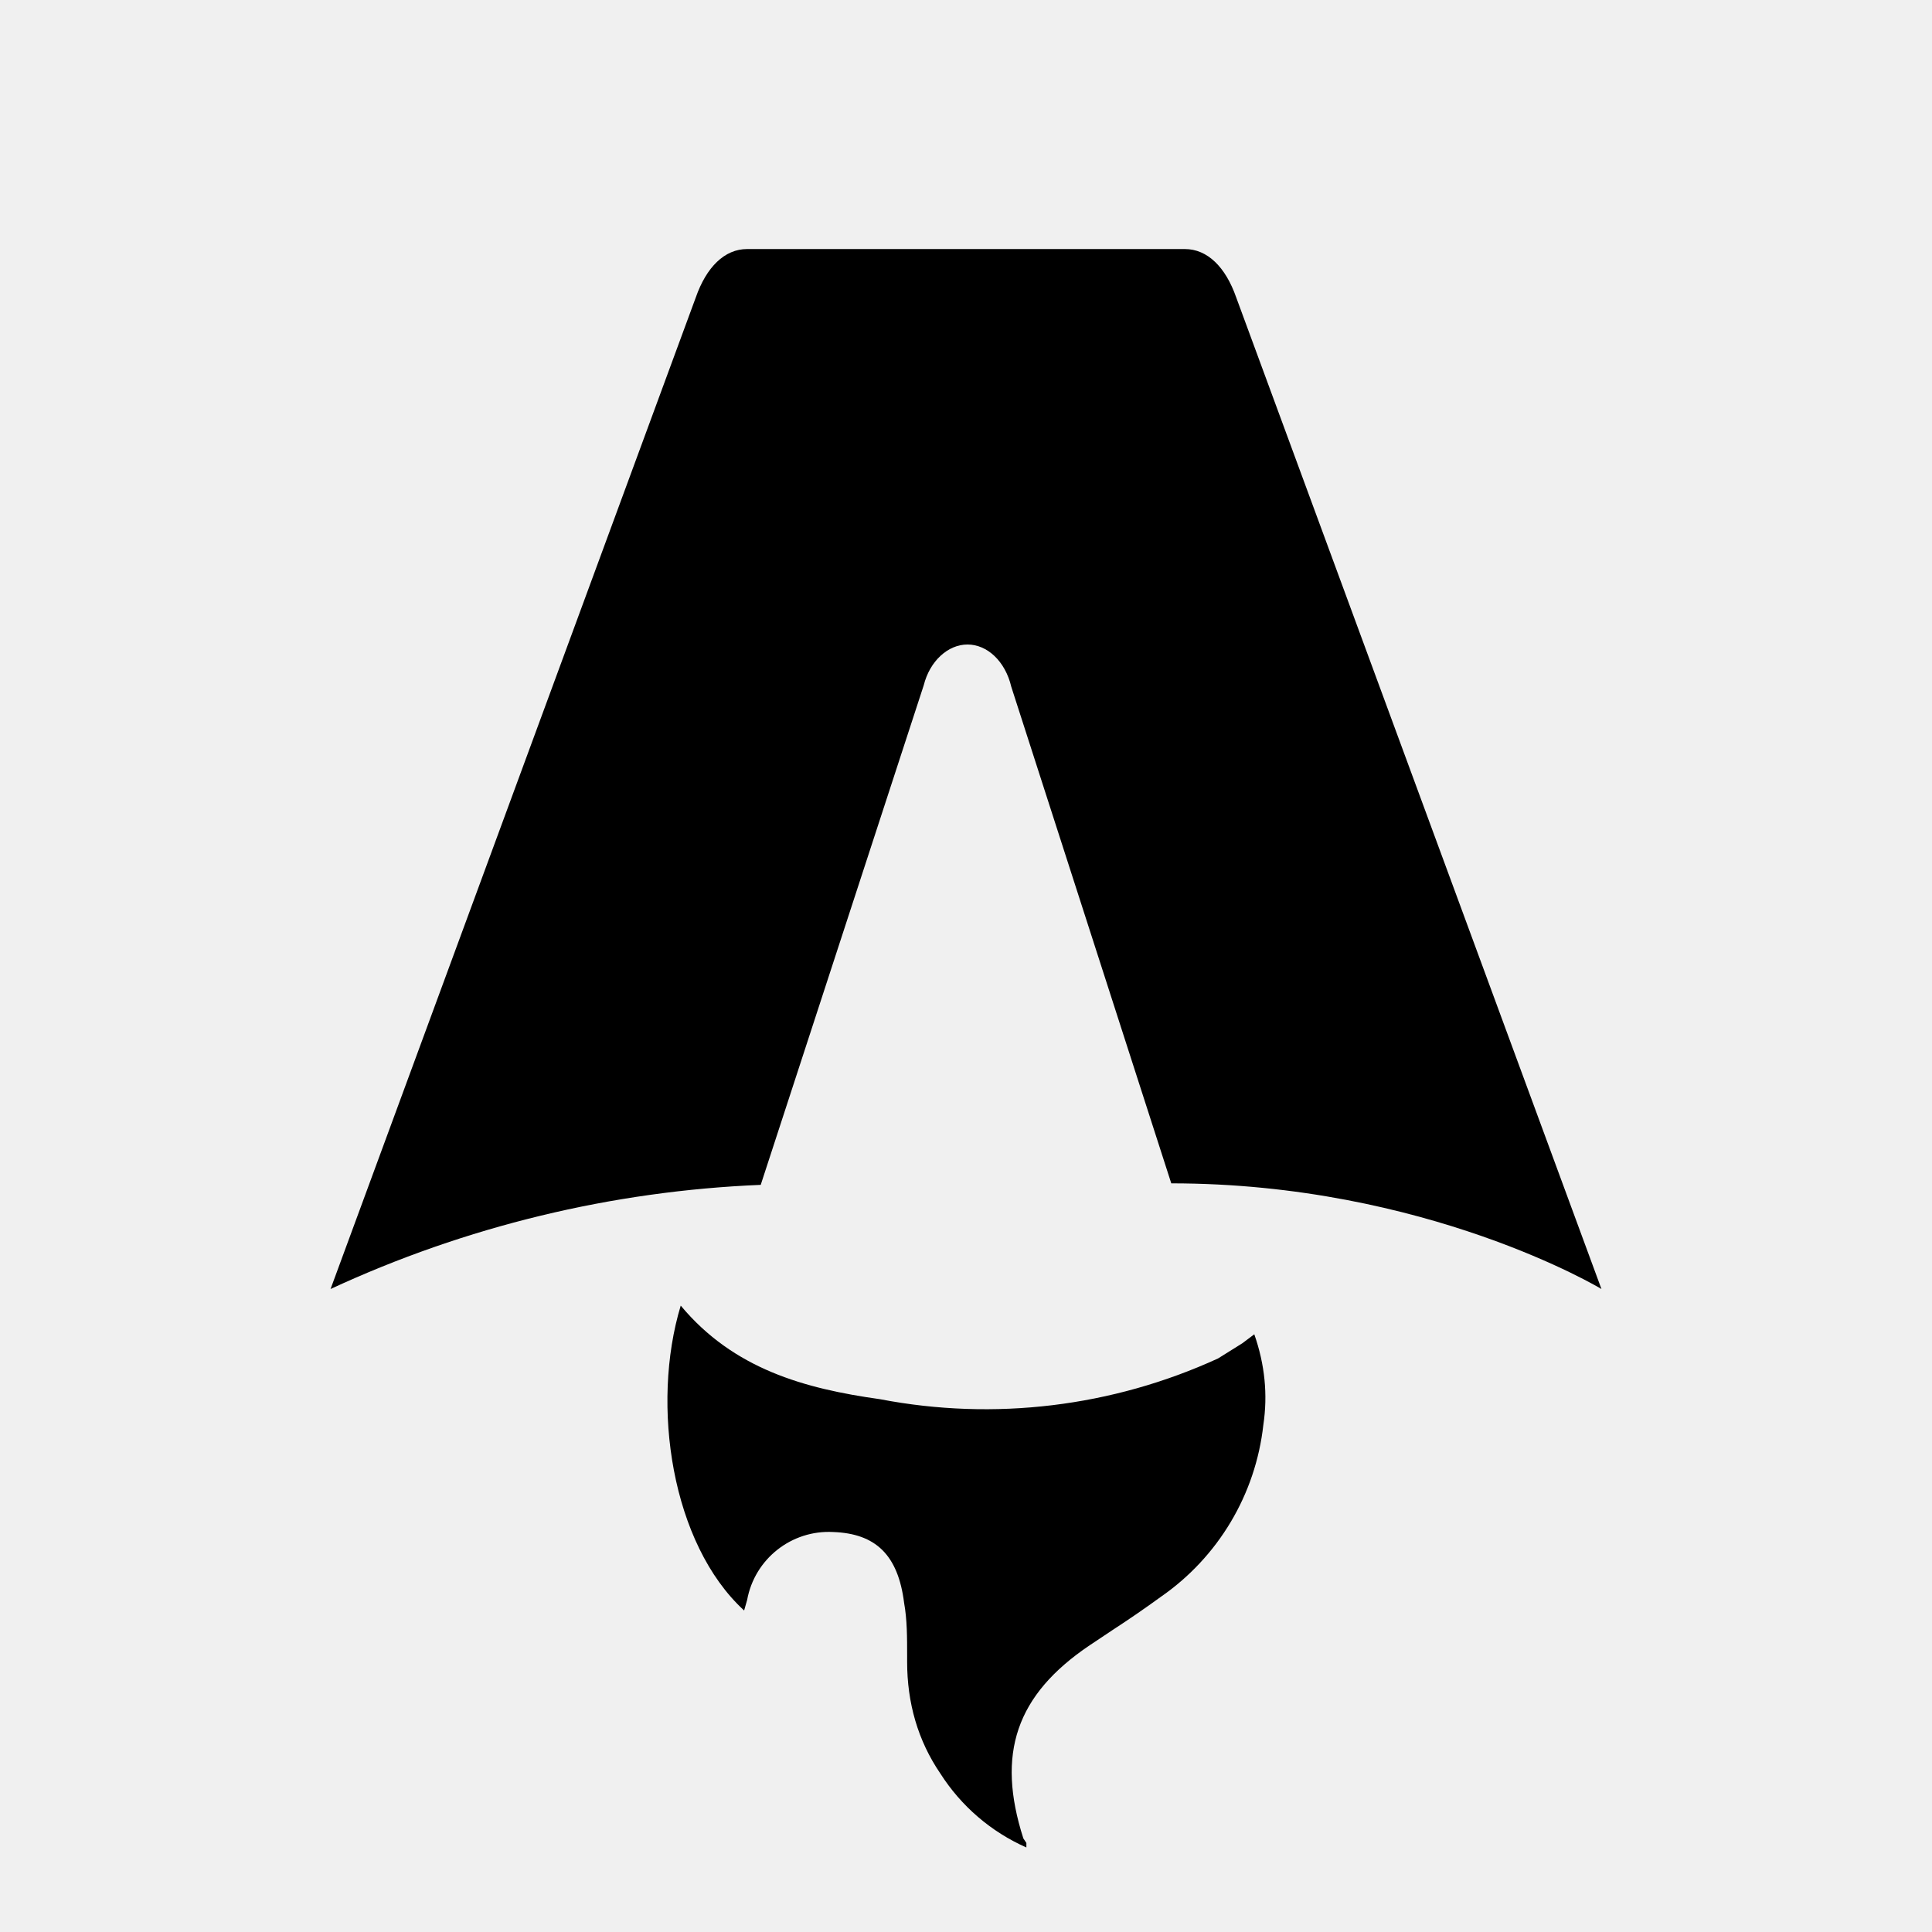
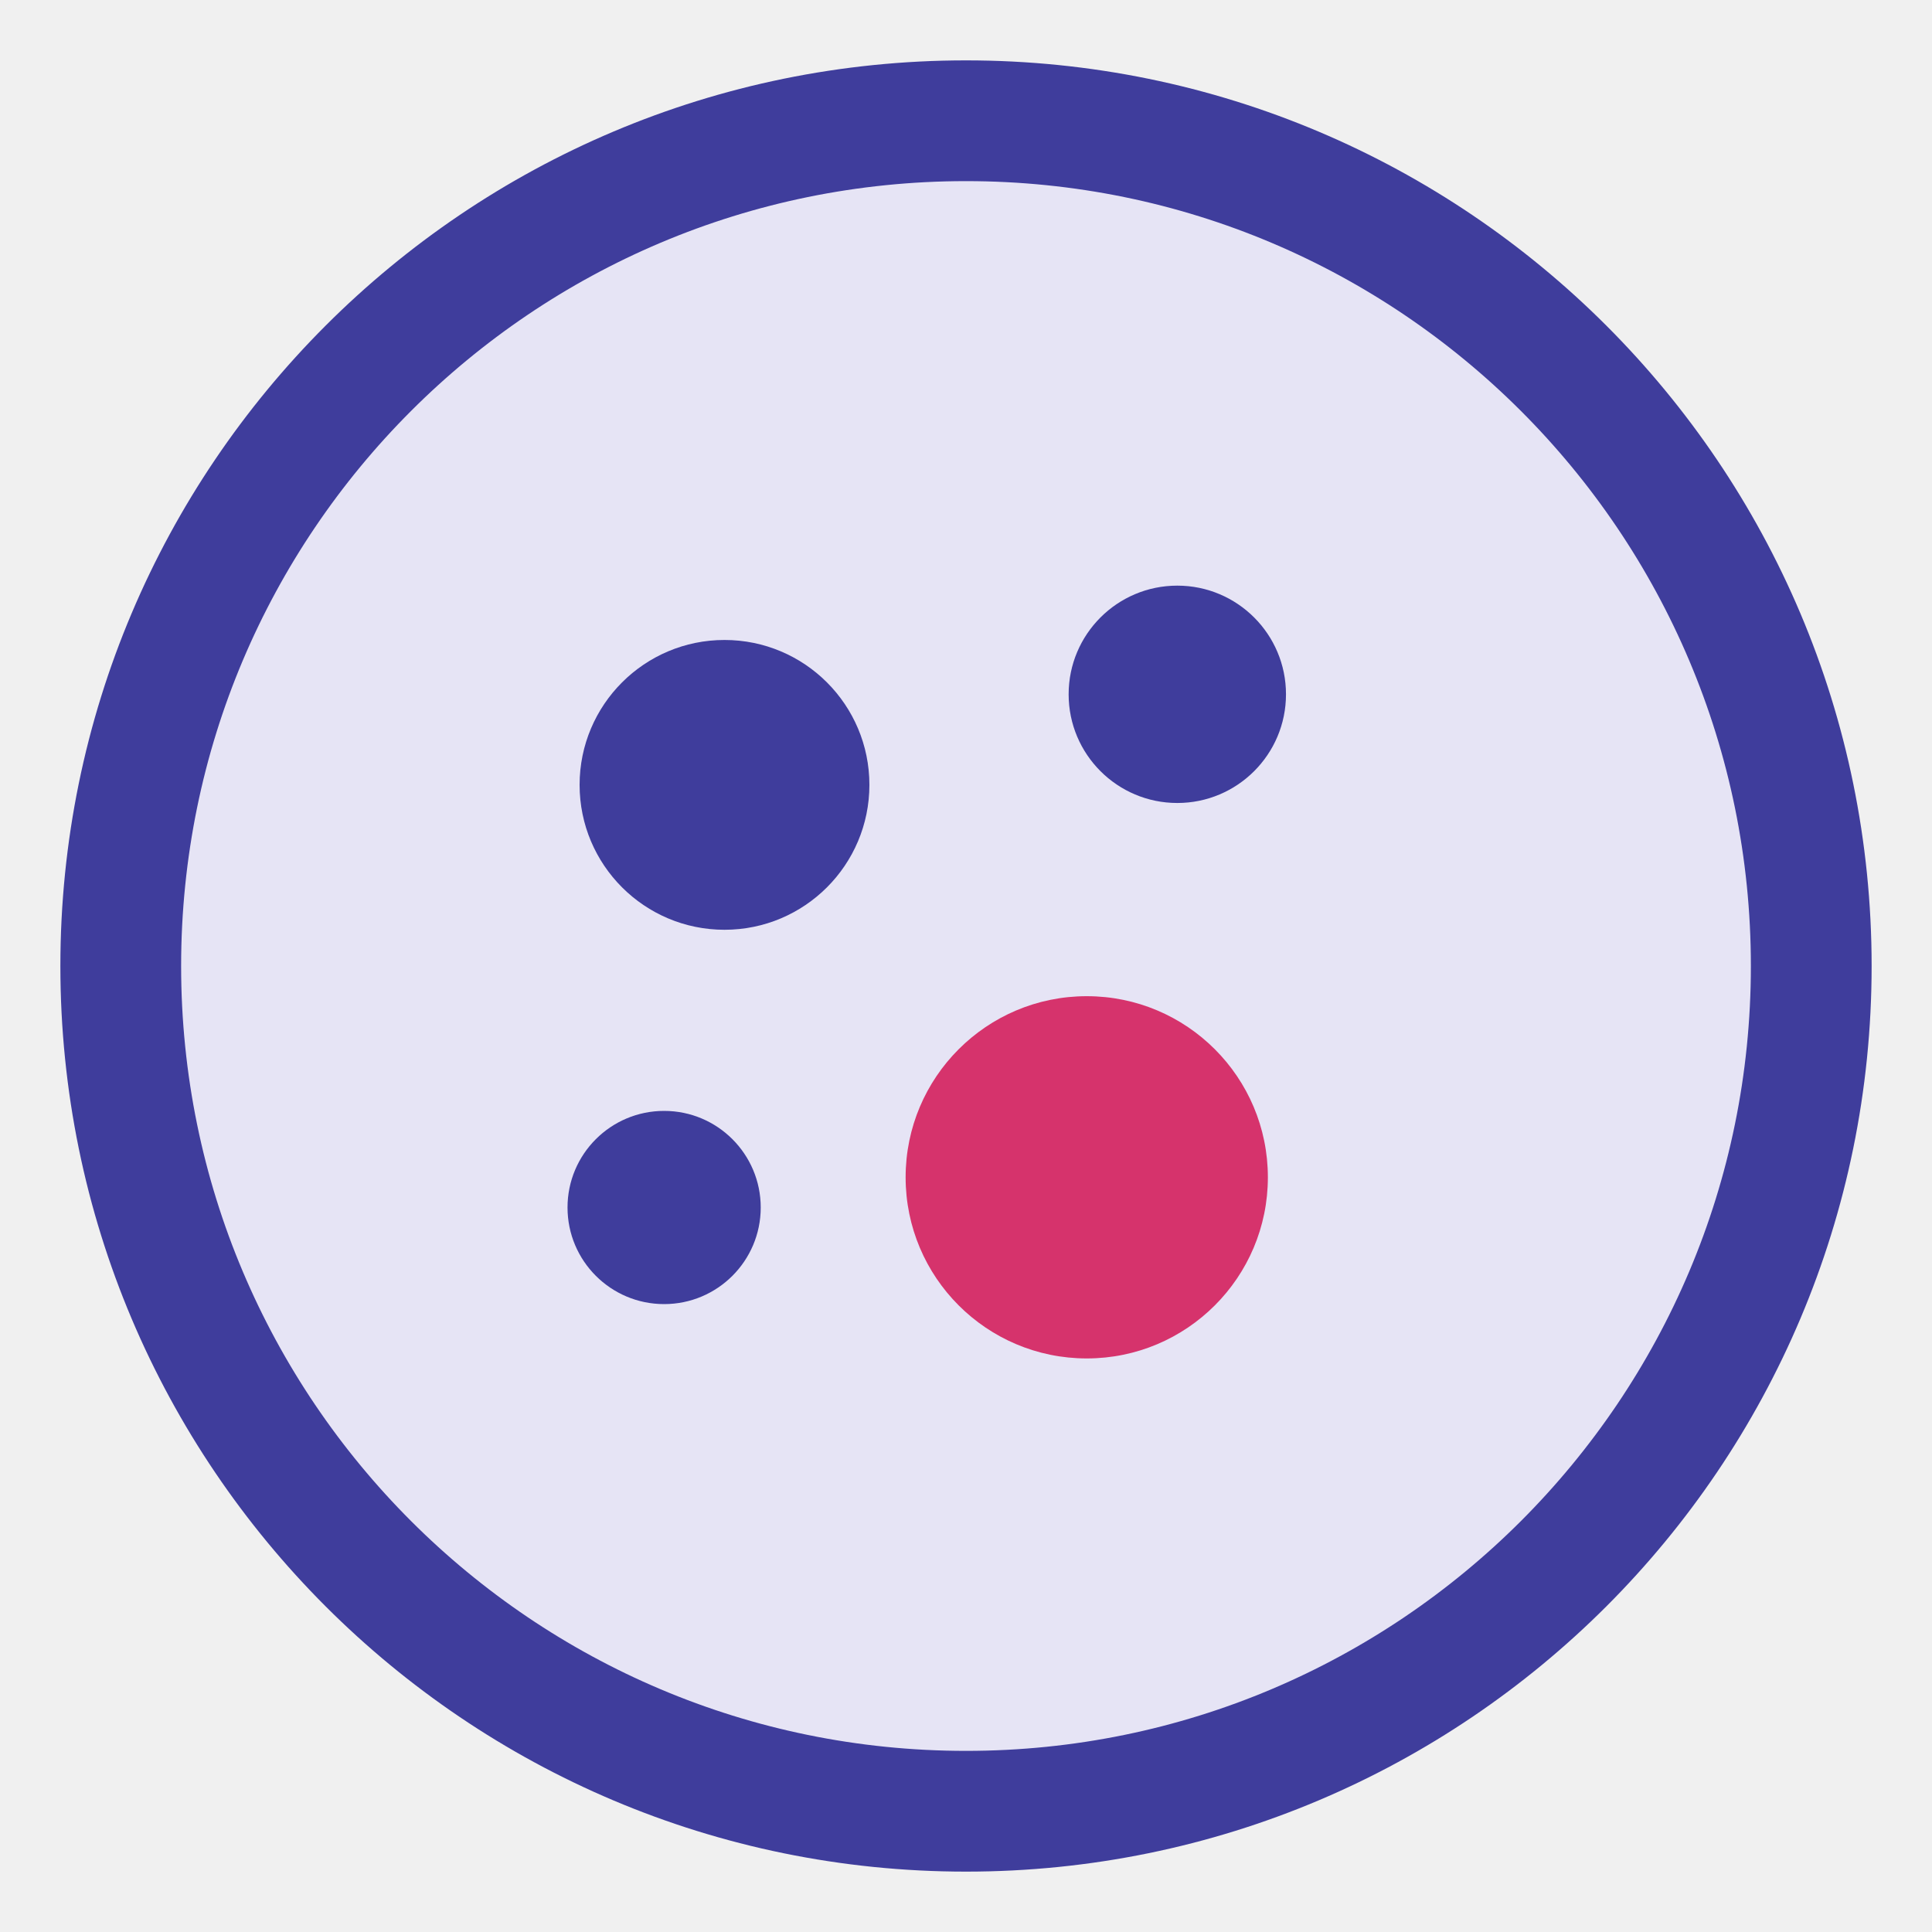
- <svg xmlns="http://www.w3.org/2000/svg" fill="none" viewBox="0 0 128 128">
-   <path d="M50.4 78.5a75.1 75.1 0 0 0-28.5 6.9l24.2-65.7c.7-2 1.9-3.2 3.4-3.2h29c1.5 0 2.7 1.2 3.4 3.2l24.2 65.7s-11.6-7-28.5-7L67 45.5c-.4-1.7-1.6-2.8-2.9-2.8-1.3 0-2.5 1.1-2.9 2.7L50.4 78.5Zm-1.1 28.2Zm-4.2-20.2c-2 6.6-.6 15.8 4.2 20.2a17.5 17.5 0 0 1 .2-.7 5.5 5.5 0 0 1 5.7-4.5c2.8.1 4.3 1.5 4.7 4.7.2 1.1.2 2.3.2 3.5v.4c0 2.7.7 5.2 2.2 7.4a13 13 0 0 0 5.7 4.9v-.3l-.2-.3c-1.8-5.6-.5-9.5 4.4-12.8l1.5-1a73 73 0 0 0 3.2-2.2 16 16 0 0 0 6.8-11.4c.3-2 .1-4-.6-6l-.8.6-1.6 1a37 37 0 0 1-22.4 2.7c-5-.7-9.7-2-13.2-6.2Z" />
-   <style>
-         path { fill: #000; }
-         @media (prefers-color-scheme: dark) {
-             path { fill: #FFF; }
-         }
-     </style>
+ <svg xmlns="http://www.w3.org/2000/svg" viewBox="0 0 32 32">
+   <circle cx="16" cy="16" r="14" fill="#E6E4F5" stroke="#3F3D9C" stroke-width="2" />
+   <circle cx="12" cy="13" r="2.4" fill="#3F3D9C" />
+   <circle cx="19.5" cy="11.5" r="1.8" fill="#3F3D9C" />
+   <circle cx="18" cy="19.5" r="3" fill="#D6336C" />
+   <circle cx="11" cy="20" r="1.6" fill="#3F3D9C" />
</svg>
